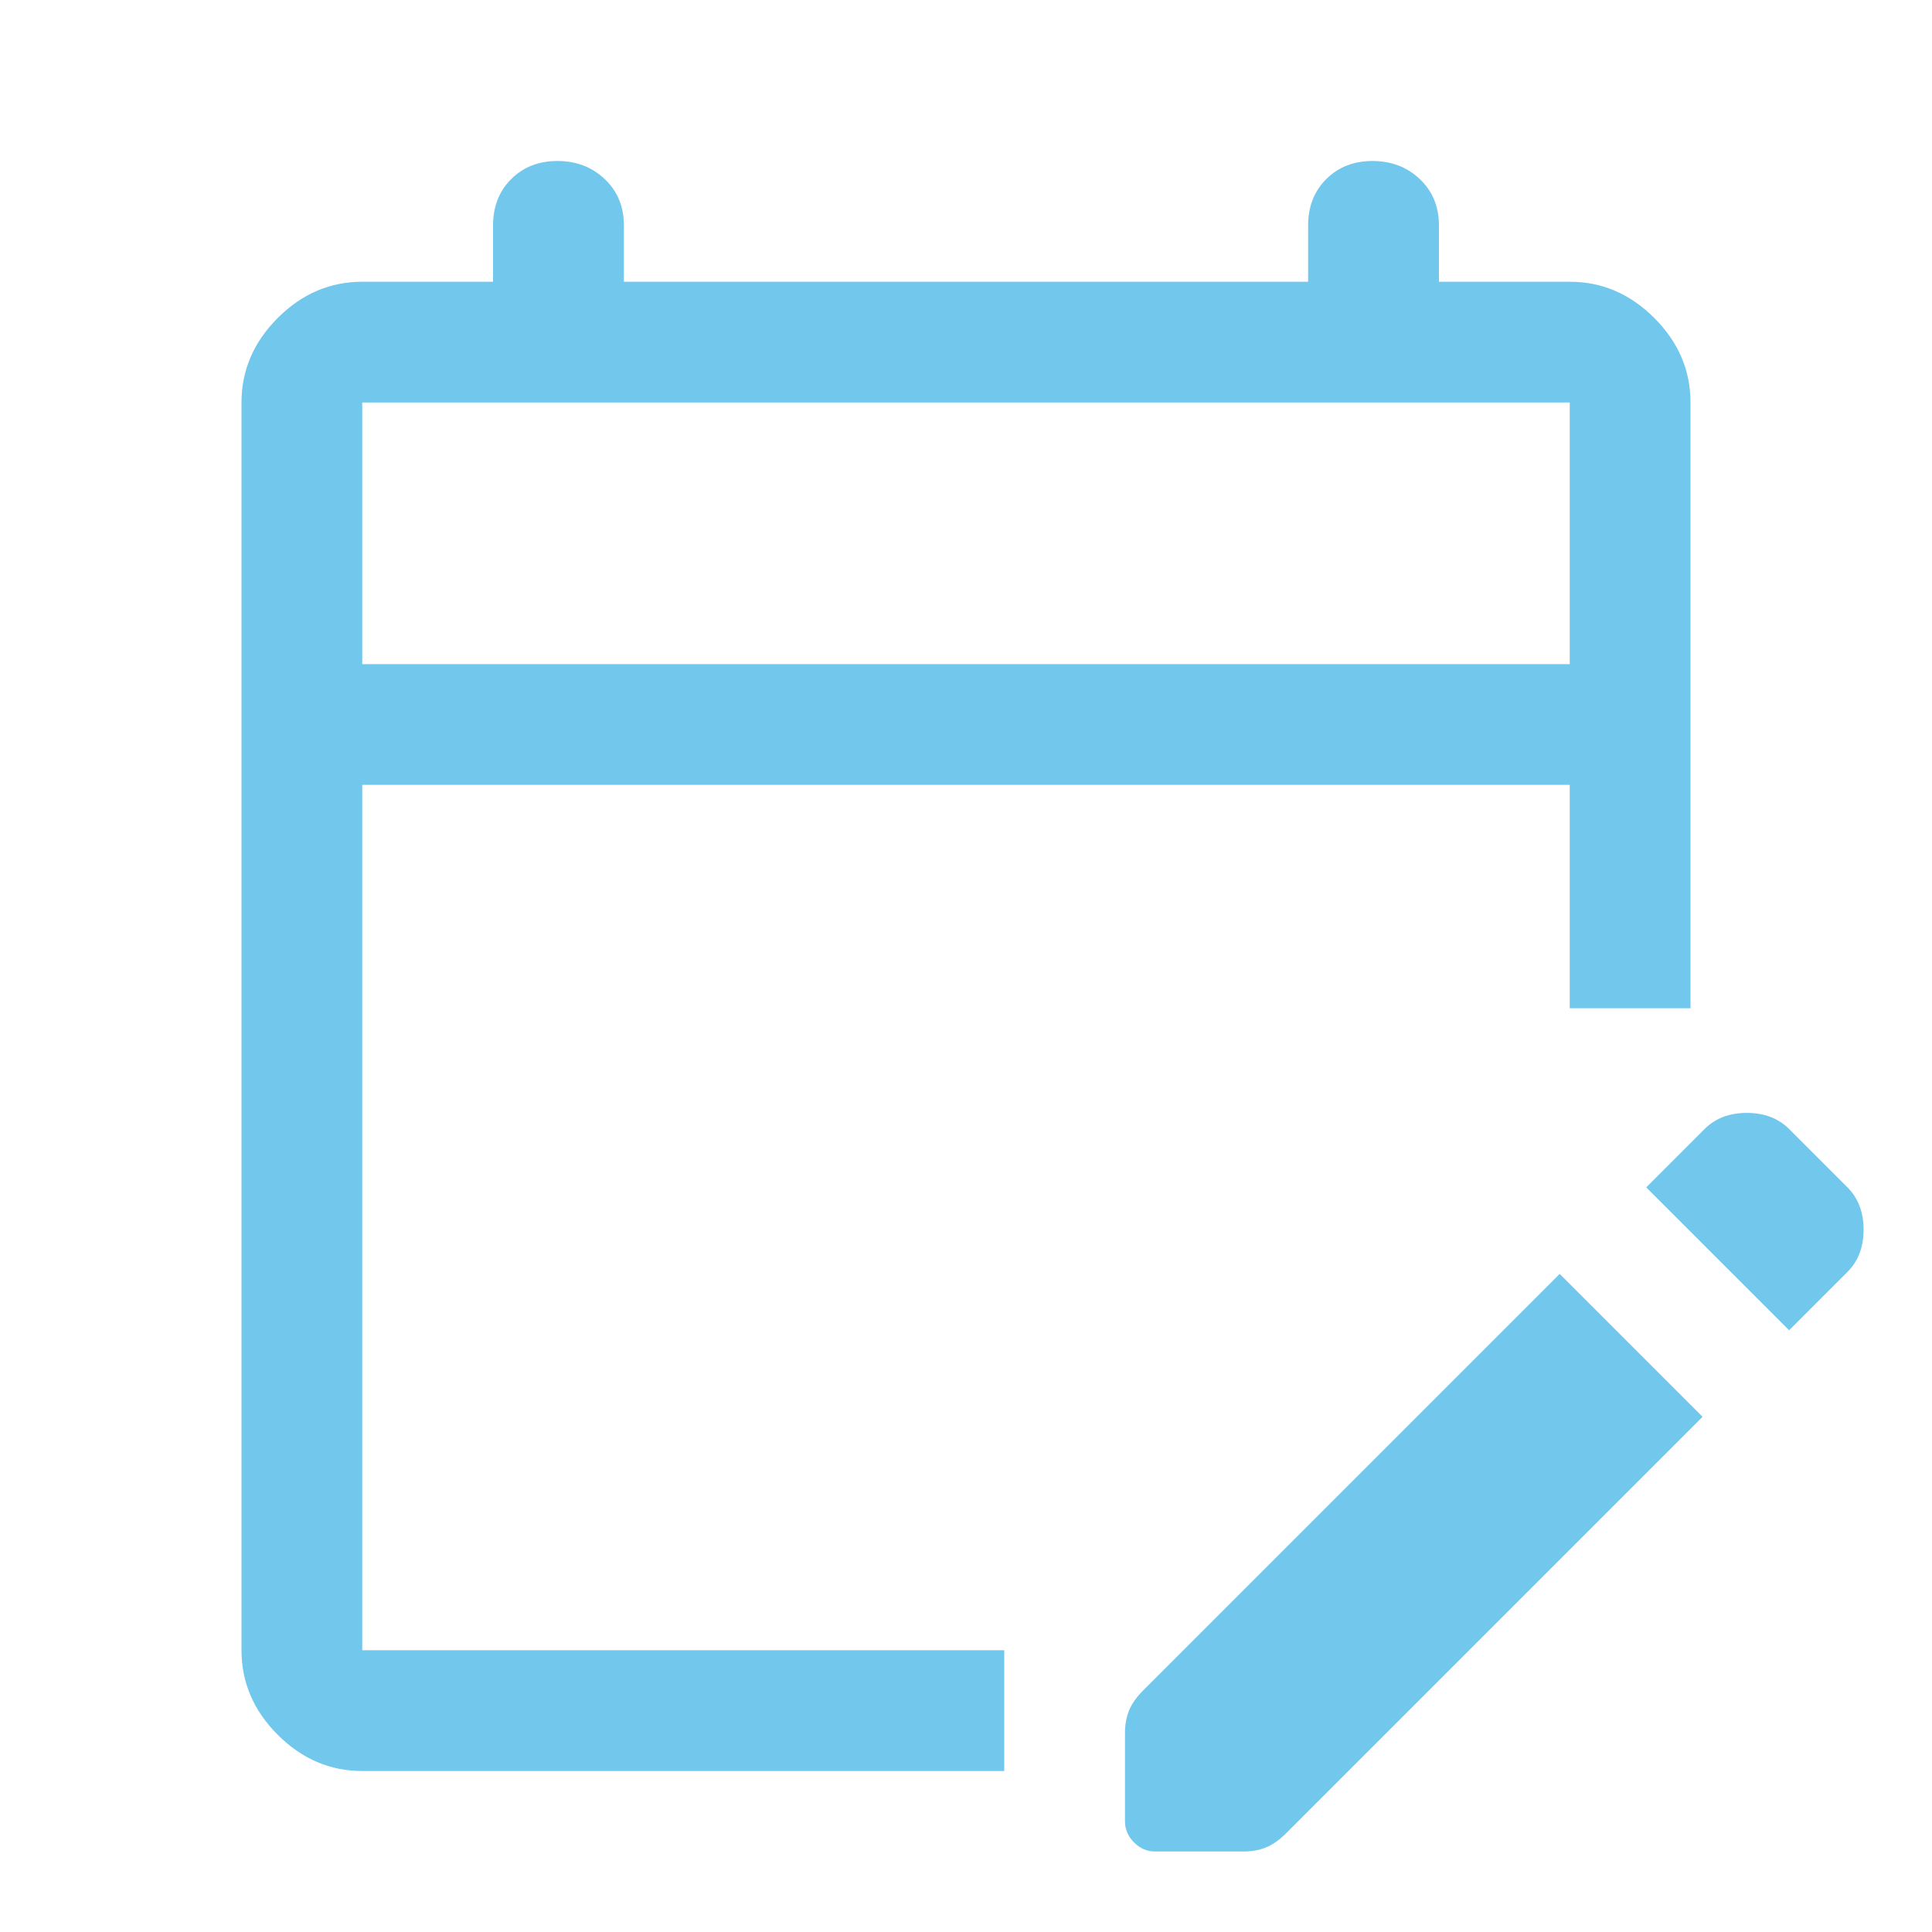
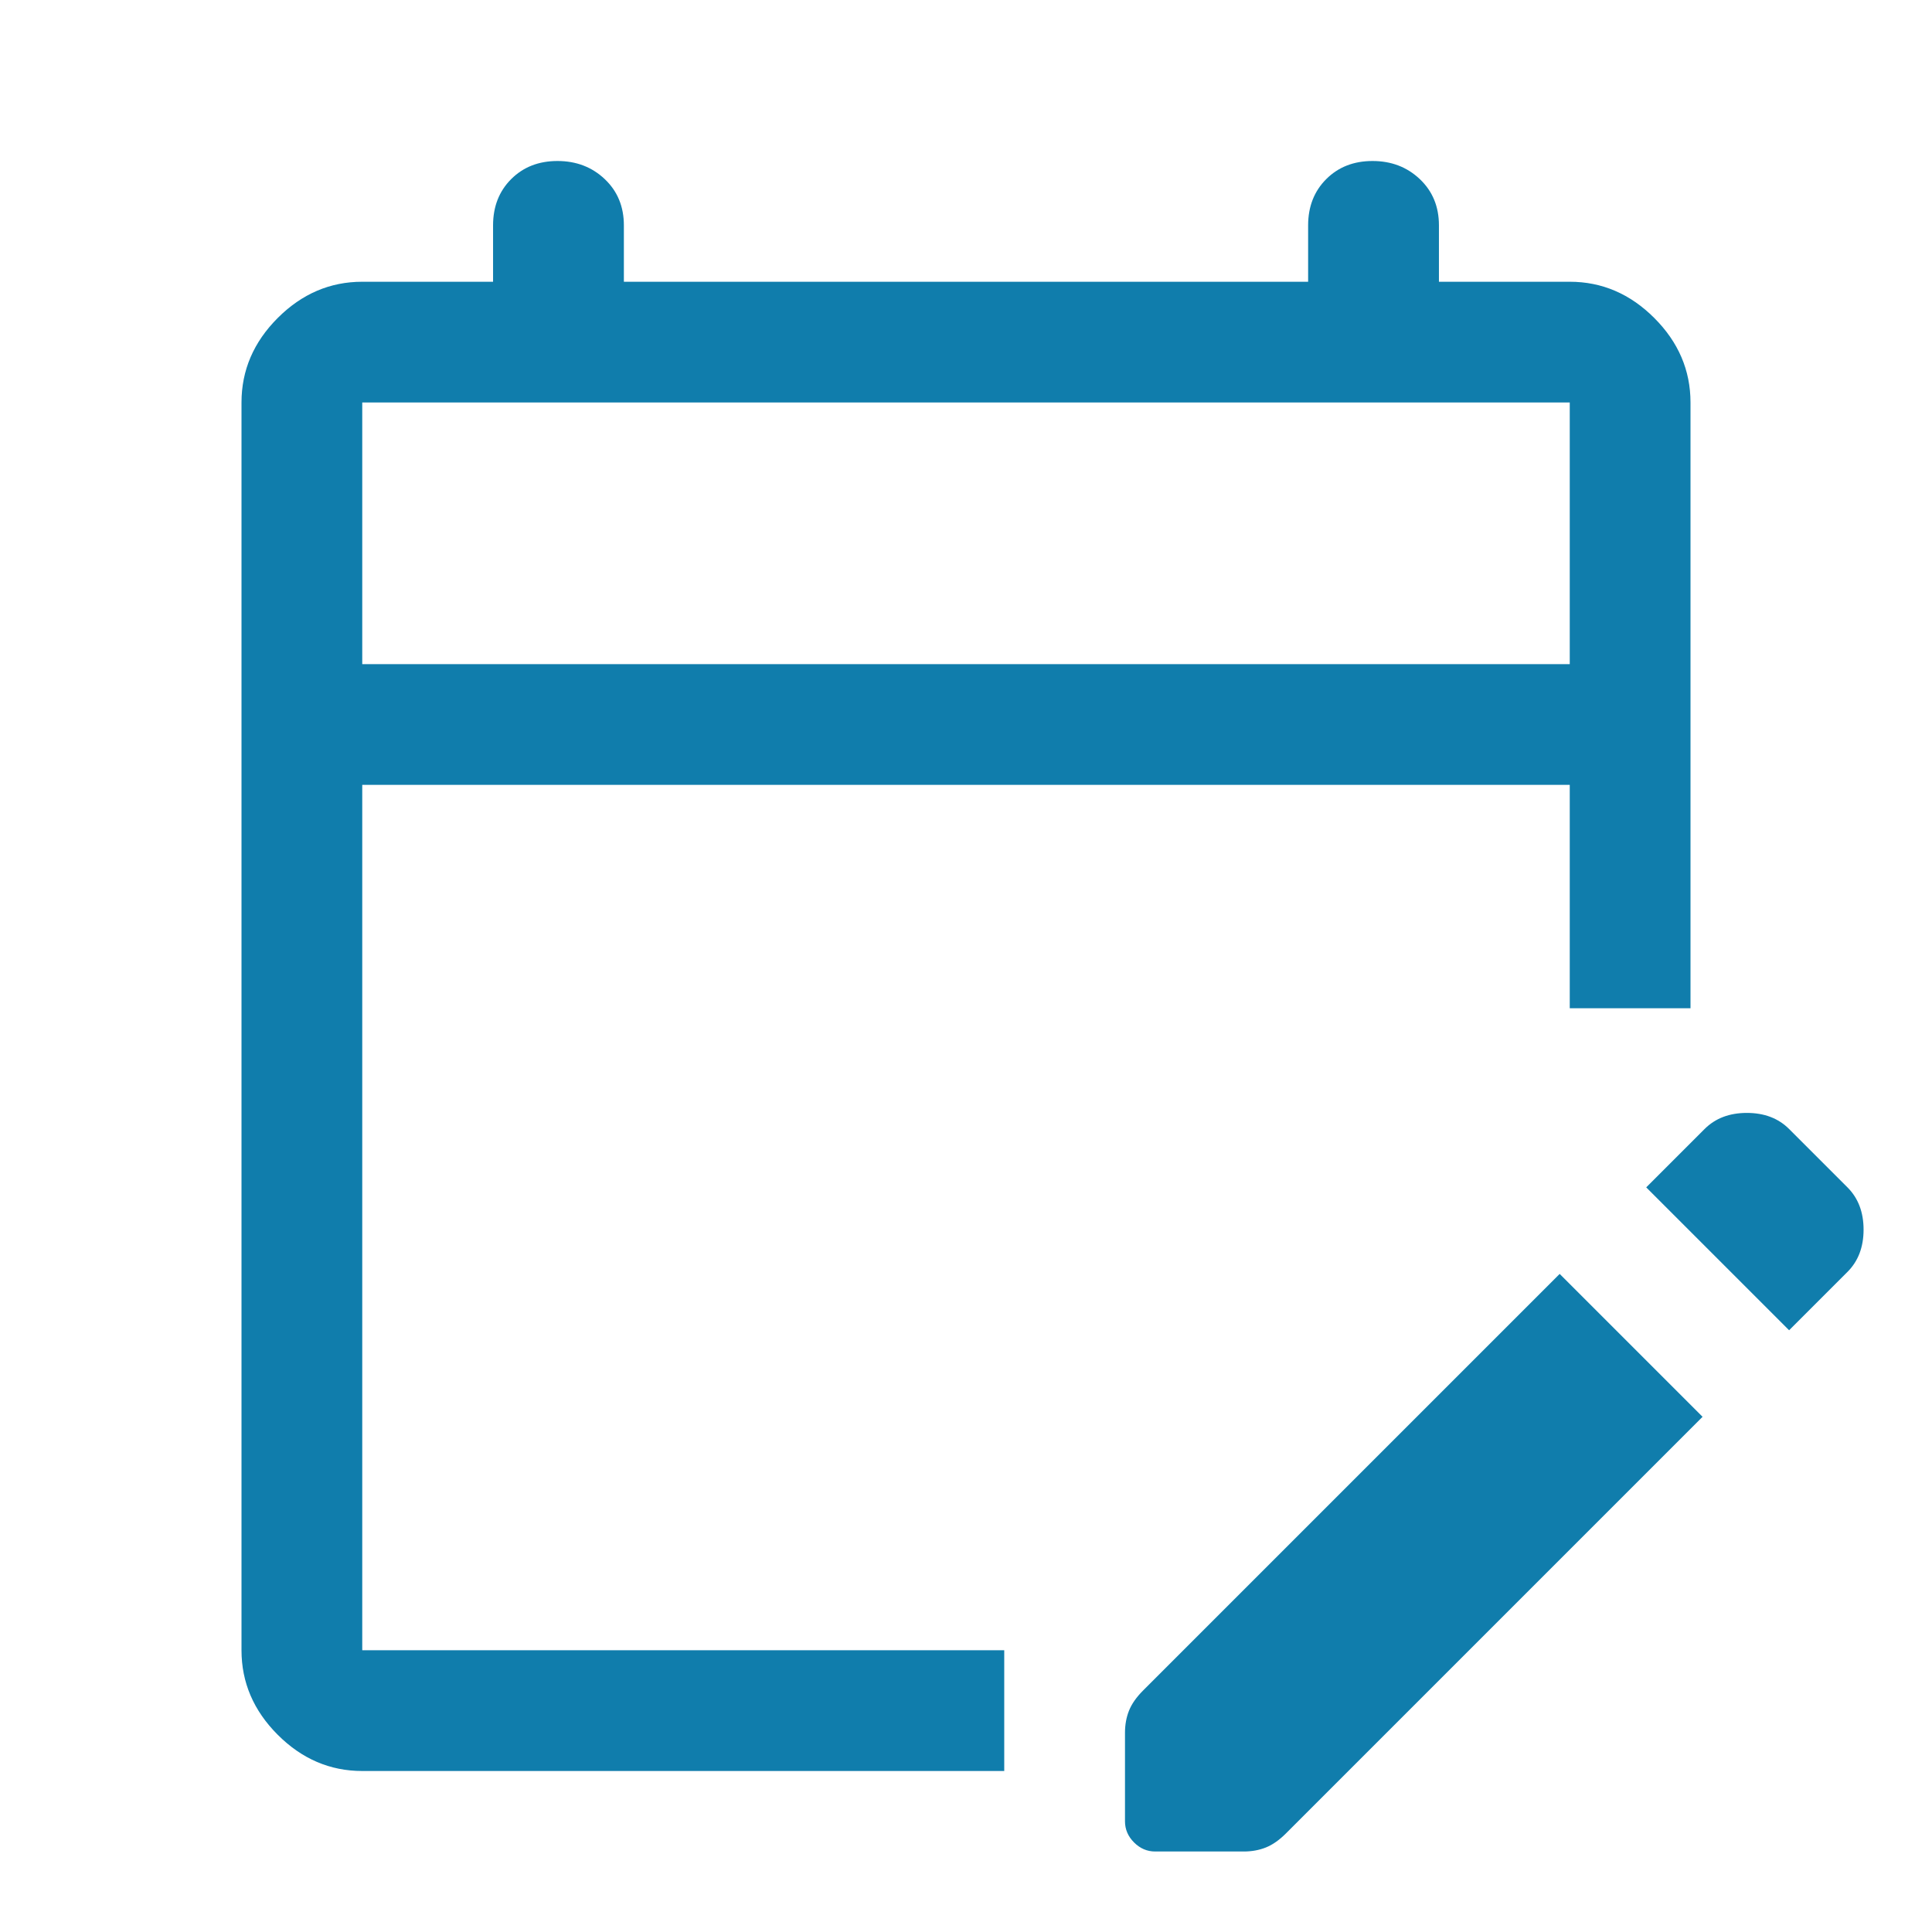
<svg xmlns="http://www.w3.org/2000/svg" height="48" width="48">
-   <path fill="#71c7ec" d="M9 44q-1.2 0-2.1-.9Q6 42.2 6 41V10q0-1.2.9-2.1Q7.8 7 9 7h3.25V5.6q0-.7.45-1.15.45-.45 1.15-.45t1.175.45q.475.45.475 1.15V7h17V5.6q0-.7.45-1.15Q33.4 4 34.1 4t1.175.45q.475.45.475 1.15V7H39q1.2 0 2.1.9.9.9.9 2.1v15.05h-3V19.5H9V41h15.95v3Zm0-27.5h30V10H9Zm35.45 16.55L40.9 29.5l1.45-1.45q.4-.4 1.05-.4t1.05.4l1.45 1.45q.4.4.4 1.05t-.4 1.05Zm-16.5 12.2v-2.2q0-.3.1-.55.1-.25.35-.5l10.35-10.35 3.55 3.55-10.35 10.35q-.25.25-.5.35-.25.1-.55.1h-2.2q-.3 0-.525-.225-.225-.225-.225-.525ZM9 16.5V10v6.5Z" />
+   <path fill="#107dac" d="M9 44q-1.2 0-2.1-.9Q6 42.2 6 41V10q0-1.2.9-2.1Q7.8 7 9 7h3.25V5.6q0-.7.45-1.15.45-.45 1.15-.45t1.175.45q.475.45.475 1.15V7h17V5.6q0-.7.45-1.15Q33.4 4 34.1 4t1.175.45q.475.45.475 1.15V7H39q1.2 0 2.1.9.9.9.9 2.1v15.05h-3V19.5H9V41h15.95v3Zm0-27.5h30V10H9Zm35.45 16.55L40.9 29.5l1.45-1.45q.4-.4 1.05-.4t1.05.4l1.45 1.45q.4.4.4 1.05t-.4 1.05Zm-16.5 12.2v-2.2q0-.3.1-.55.1-.25.35-.5l10.35-10.35 3.55 3.55-10.35 10.35q-.25.25-.5.35-.25.1-.55.1h-2.2q-.3 0-.525-.225-.225-.225-.225-.525ZM9 16.5V10v6.5Z" />
</svg>
